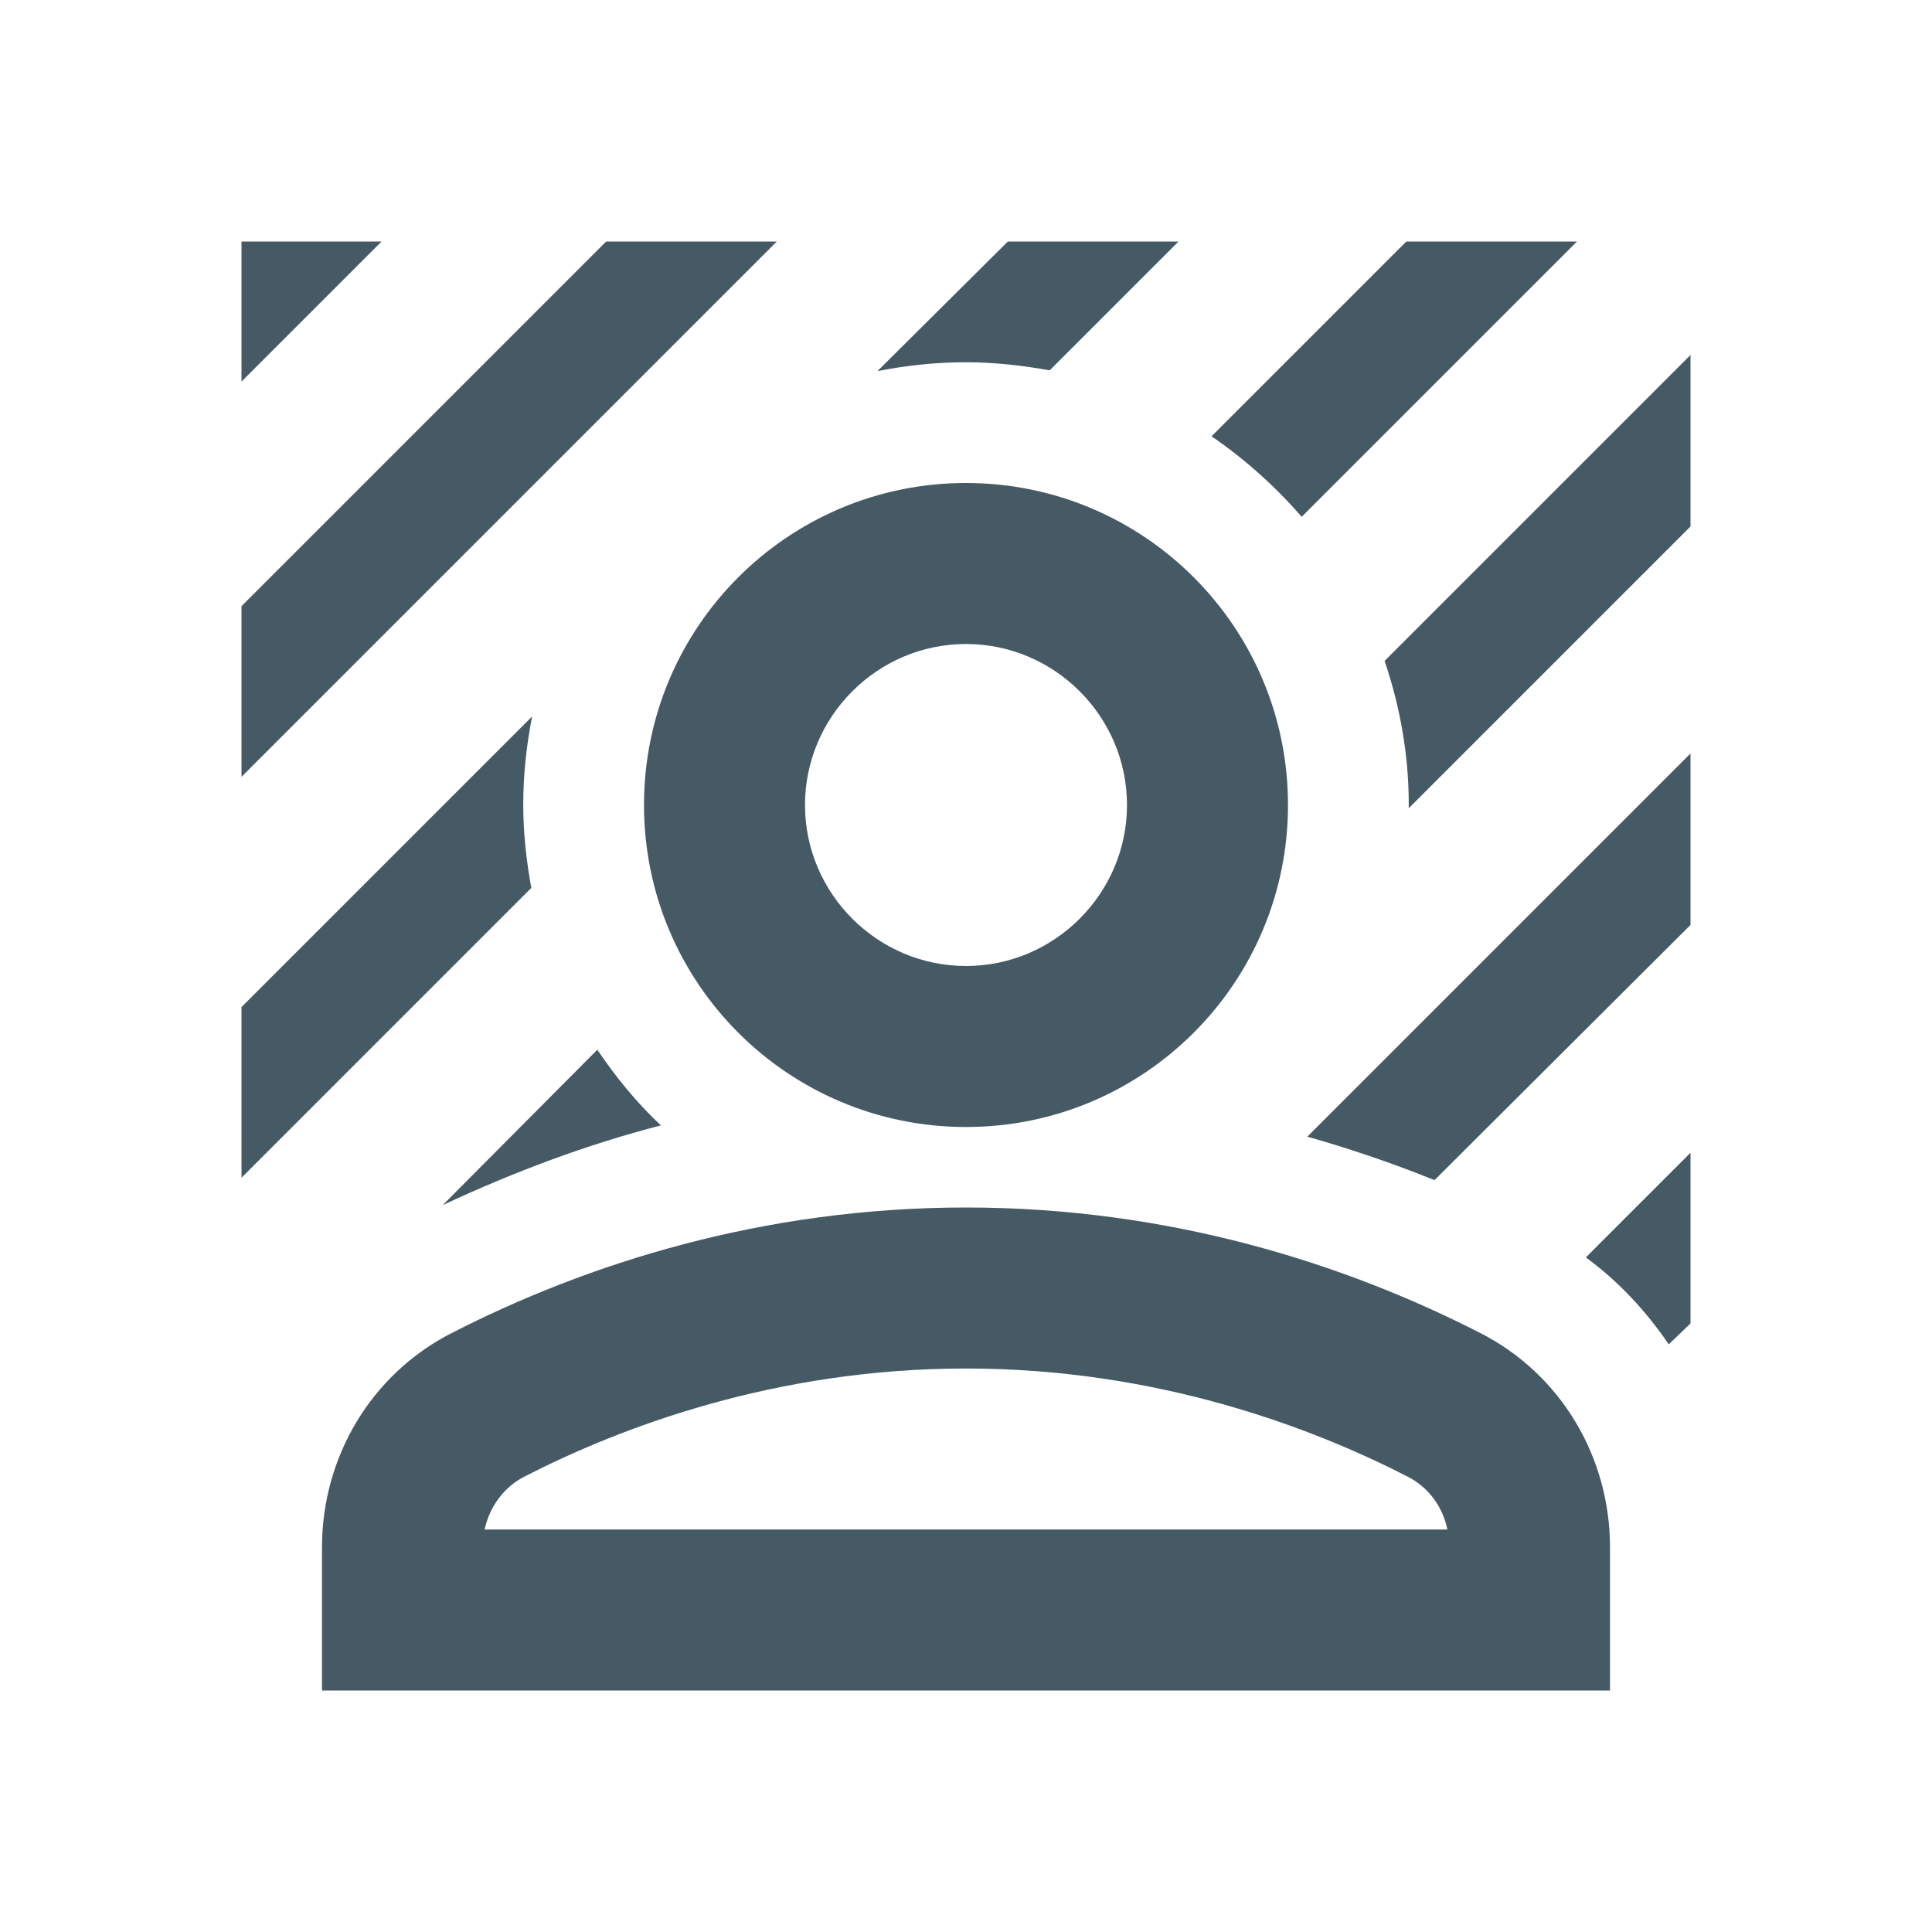
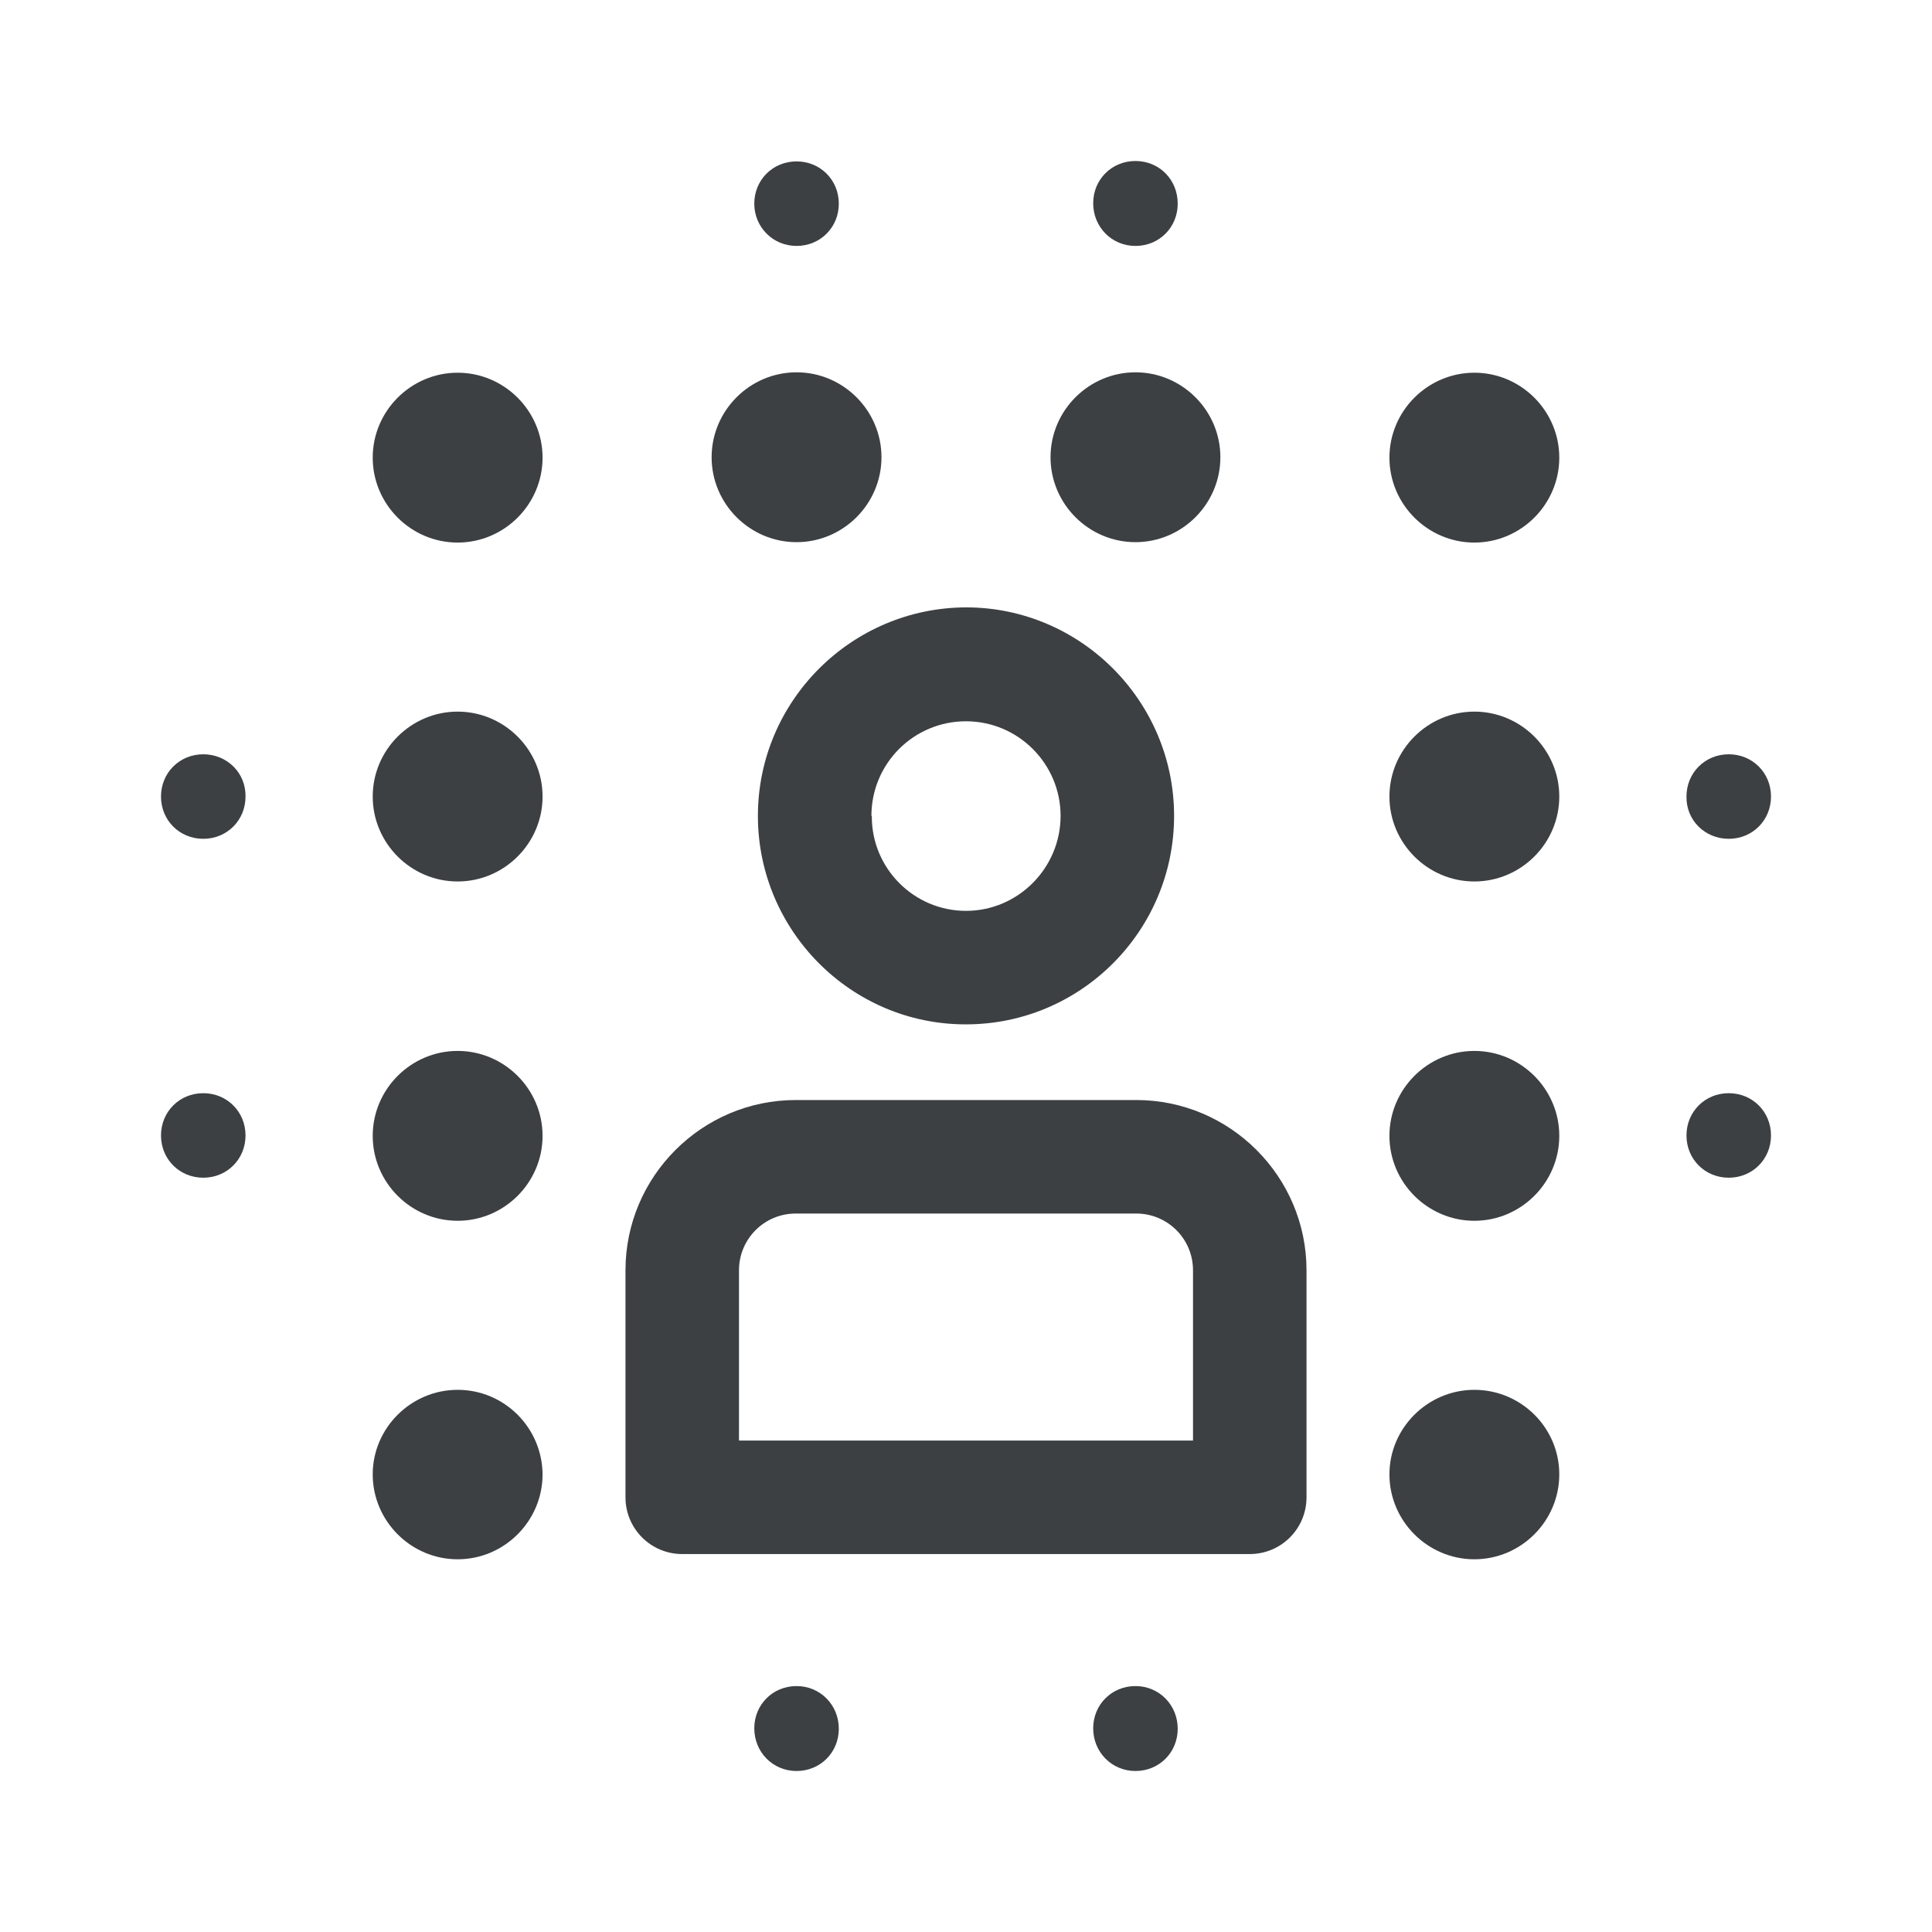
- <svg xmlns="http://www.w3.org/2000/svg" enable-background="new 0 0 24 24" height="48px" viewBox="0 0 24 24" width="48px" fill="#455A64">
-   <rect fill="none" height="24" width="24" />
-   <path d="M9.65,3L3,9.65V7.53L7.53,3H9.65z M3,3v1.74L4.74,3H3z M16.17,6.42L19.59,3h-2.12l-2.42,2.42 C15.46,5.7,15.84,6.04,16.17,6.42z M7.42,13.04L5.5,14.97c0.88-0.41,1.78-0.75,2.71-0.99C7.91,13.7,7.65,13.38,7.42,13.04z M17.5,10.04l3.5-3.5V4.41l-3.8,3.8c0.19,0.56,0.3,1.16,0.3,1.78C17.5,10.01,17.5,10.02,17.5,10.04z M13.04,4.6l1.6-1.6h-2.12 L10.9,4.61C11.26,4.54,11.62,4.5,12,4.5C12.35,4.5,12.7,4.54,13.04,4.6z M6.61,8.9L3,12.51v2.12l3.6-3.6C6.54,10.7,6.5,10.35,6.5,10 C6.5,9.62,6.54,9.26,6.61,8.9z M20.73,16.7L21,16.44v-2.12l-1.3,1.3C20.11,15.92,20.45,16.29,20.73,16.7z M21,11.49V9.36l-4.76,4.76 c0.53,0.15,1.06,0.33,1.58,0.54L21,11.49z M8,10c0-2.21,1.79-4,4-4s4,1.79,4,4c0,2.21-1.79,4-4,4S8,12.21,8,10z M10,10 c0,1.1,0.9,2,2,2s2-0.9,2-2c0-1.1-0.9-2-2-2S10,8.9,10,10z M20,19.22V21H4v-1.78c0-1.12,0.61-2.15,1.61-2.66 C7.29,15.7,9.47,15,12,15c2.53,0,4.71,0.7,6.39,1.56C19.39,17.07,20,18.1,20,19.22z M17.98,19c-0.06-0.29-0.24-0.53-0.5-0.66 C16.29,17.73,14.37,17,12,17c-2.37,0-4.29,0.73-5.48,1.34c-0.26,0.13-0.44,0.38-0.5,0.66L17.98,19z" />
+ <svg xmlns="http://www.w3.org/2000/svg" width="48" height="48" viewBox="0 0 48 48" fill="none">
+   <path d="M19.79 13.47C20.95 13.47 21.9 12.52 21.9 11.36C21.9 10.2 20.95 9.25 19.79 9.25C18.63 9.25 17.68 10.2 17.68 11.36C17.68 12.52 18.63 13.47 19.79 13.47Z" fill="#3C4043" />
+   <path d="M5.05 18.74C4.46 18.74 4 19.2 4 19.79C4 20.38 4.46 20.84 5.05 20.84C5.64 20.84 6.1 20.38 6.1 19.79C6.11 19.2 5.64 18.74 5.05 18.74Z" fill="#3C4043" />
+   <path d="M11.37 34.53C10.21 34.53 9.26 35.48 9.26 36.63C9.26 37.79 10.21 38.74 11.37 38.74C12.53 38.74 13.48 37.79 13.48 36.63C13.47 35.47 12.53 34.53 11.37 34.53Z" fill="#3C4043" />
+   <path d="M5.05 27.16C4.46 27.16 4 27.62 4 28.21C4 28.8 4.46 29.26 5.05 29.26C5.64 29.26 6.1 28.8 6.1 28.21C6.1 27.62 5.64 27.16 5.05 27.16Z" fill="#3C4043" />
+   <path d="M11.37 26.11C10.21 26.11 9.26 27.06 9.26 28.22C9.26 29.38 10.21 30.33 11.37 30.33C12.53 30.33 13.48 29.38 13.48 28.22C13.48 27.06 12.53 26.11 11.37 26.11Z" fill="#3C4043" />
+   <path d="M42.95 20.84C43.54 20.84 44 20.38 44 19.79C44 19.2 43.54 18.74 42.95 18.74C42.36 18.74 41.9 19.2 41.9 19.79C41.89 20.38 42.36 20.84 42.95 20.84Z" fill="#3C4043" />
+   <path d="M28.21 6.11C28.8 6.11 29.26 5.65 29.26 5.06C29.26 4.46 28.8 4 28.21 4C27.62 4 27.16 4.46 27.16 5.05C27.16 5.64 27.62 6.11 28.21 6.11Z" fill="#3C4043" />
+   <path d="M19.79 6.11C20.38 6.11 20.84 5.65 20.84 5.06C20.84 4.47 20.38 4.01 19.79 4.01C19.2 4.01 18.74 4.47 18.74 5.06C18.74 5.64 19.2 6.11 19.79 6.11Z" fill="#3C4043" />
+   <path d="M28.21 13.47C29.37 13.47 30.32 12.52 30.32 11.36C30.32 10.2 29.37 9.25 28.21 9.25C27.05 9.25 26.1 10.2 26.1 11.36C26.1 12.52 27.05 13.47 28.21 13.47Z" fill="#3C4043" />
+   <path d="M36.63 26.11C35.47 26.11 34.52 27.06 34.52 28.22C34.52 29.38 35.47 30.33 36.63 30.33C37.79 30.33 38.74 29.38 38.74 28.22C38.74 27.06 37.79 26.11 36.63 26.11Z" fill="#3C4043" />
+   <path d="M36.63 17.68C35.47 17.68 34.52 18.63 34.52 19.79C34.52 20.95 35.47 21.9 36.63 21.9C37.79 21.9 38.74 20.95 38.74 19.79C38.74 18.63 37.79 17.68 36.63 17.68Z" fill="#3C4043" />
+   <path d="M36.63 9.26C35.47 9.26 34.52 10.21 34.52 11.37C34.52 12.53 35.47 13.48 36.63 13.48C37.79 13.48 38.74 12.53 38.74 11.37C38.74 10.21 37.79 9.26 36.63 9.26Z" fill="#3C4043" />
+   <path d="M11.37 17.68C10.21 17.68 9.26 18.63 9.26 19.79C9.26 20.95 10.21 21.9 11.37 21.9C12.53 21.9 13.48 20.95 13.48 19.79C13.48 18.63 12.53 17.68 11.37 17.68Z" fill="#3C4043" />
+   <path d="M42.95 27.16C42.36 27.16 41.9 27.62 41.9 28.21C41.9 28.8 42.36 29.26 42.95 29.26C43.54 29.26 44 28.8 44 28.21C44 27.62 43.54 27.16 42.95 27.16Z" fill="#3C4043" />
+   <path d="M36.63 34.53C35.47 34.53 34.52 35.48 34.52 36.63C34.52 37.79 35.47 38.74 36.63 38.74C37.79 38.74 38.74 37.79 38.74 36.63C38.74 35.47 37.79 34.53 36.63 34.53Z" fill="#3C4043" />
+   <path d="M19.79 41.89C19.2 41.89 18.74 42.35 18.74 42.94C18.74 43.53 19.2 44 19.79 44C20.38 44 20.84 43.54 20.84 42.95C20.84 42.36 20.38 41.89 19.79 41.89Z" fill="#3C4043" />
+   <path d="M11.37 9.26C10.21 9.26 9.26 10.21 9.26 11.37C9.26 12.53 10.21 13.48 11.37 13.48C12.53 13.48 13.48 12.53 13.48 11.37C13.48 10.21 12.53 9.26 11.37 9.26Z" fill="#3C4043" />
+   <path d="M28.21 41.89C27.62 41.89 27.16 42.35 27.16 42.94C27.16 43.53 27.62 44 28.21 44C28.8 44 29.26 43.54 29.26 42.95C29.26 42.36 28.8 41.89 28.21 41.89Z" fill="#3C4043" />
+   <path d="M28.23 27.33H19.77C17.44 27.33 15.54 29.23 15.54 31.56V37.2C15.54 37.98 16.17 38.61 16.95 38.61H31.05C31.83 38.61 32.46 37.98 32.46 37.2V31.56C32.46 29.23 30.56 27.33 28.23 27.33ZM29.64 35.79H18.36V31.56C18.36 30.78 18.99 30.15 19.77 30.15H28.23C29.01 30.15 29.64 30.78 29.64 31.56V35.79Z" fill="#3C4043" />
+   <path d="M18.83 20.27V20.29C18.84 23.13 21.15 25.45 23.99 25.45H24C26.85 25.45 29.17 23.13 29.17 20.27C29.17 17.42 26.85 15.09 24 15.09C21.15 15.1 18.83 17.42 18.83 20.27ZM21.65 20.27C21.65 18.97 22.7 17.92 24 17.92C25.3 17.92 26.35 18.98 26.35 20.27C26.35 21.56 25.3 22.63 24 22.63C22.71 22.63 21.66 21.58 21.66 20.29V20.27H21.65Z" fill="#3C4043" />
</svg>
